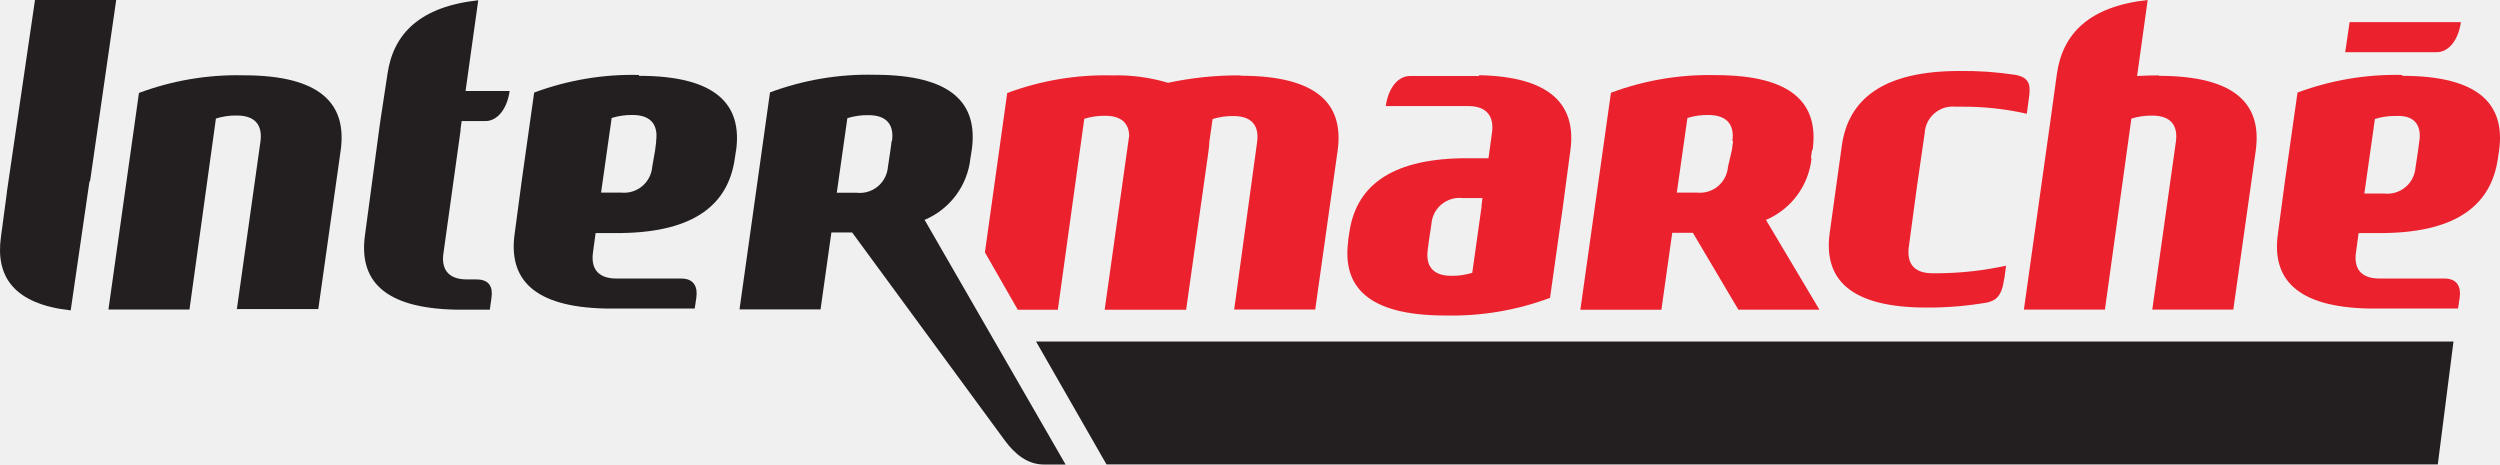
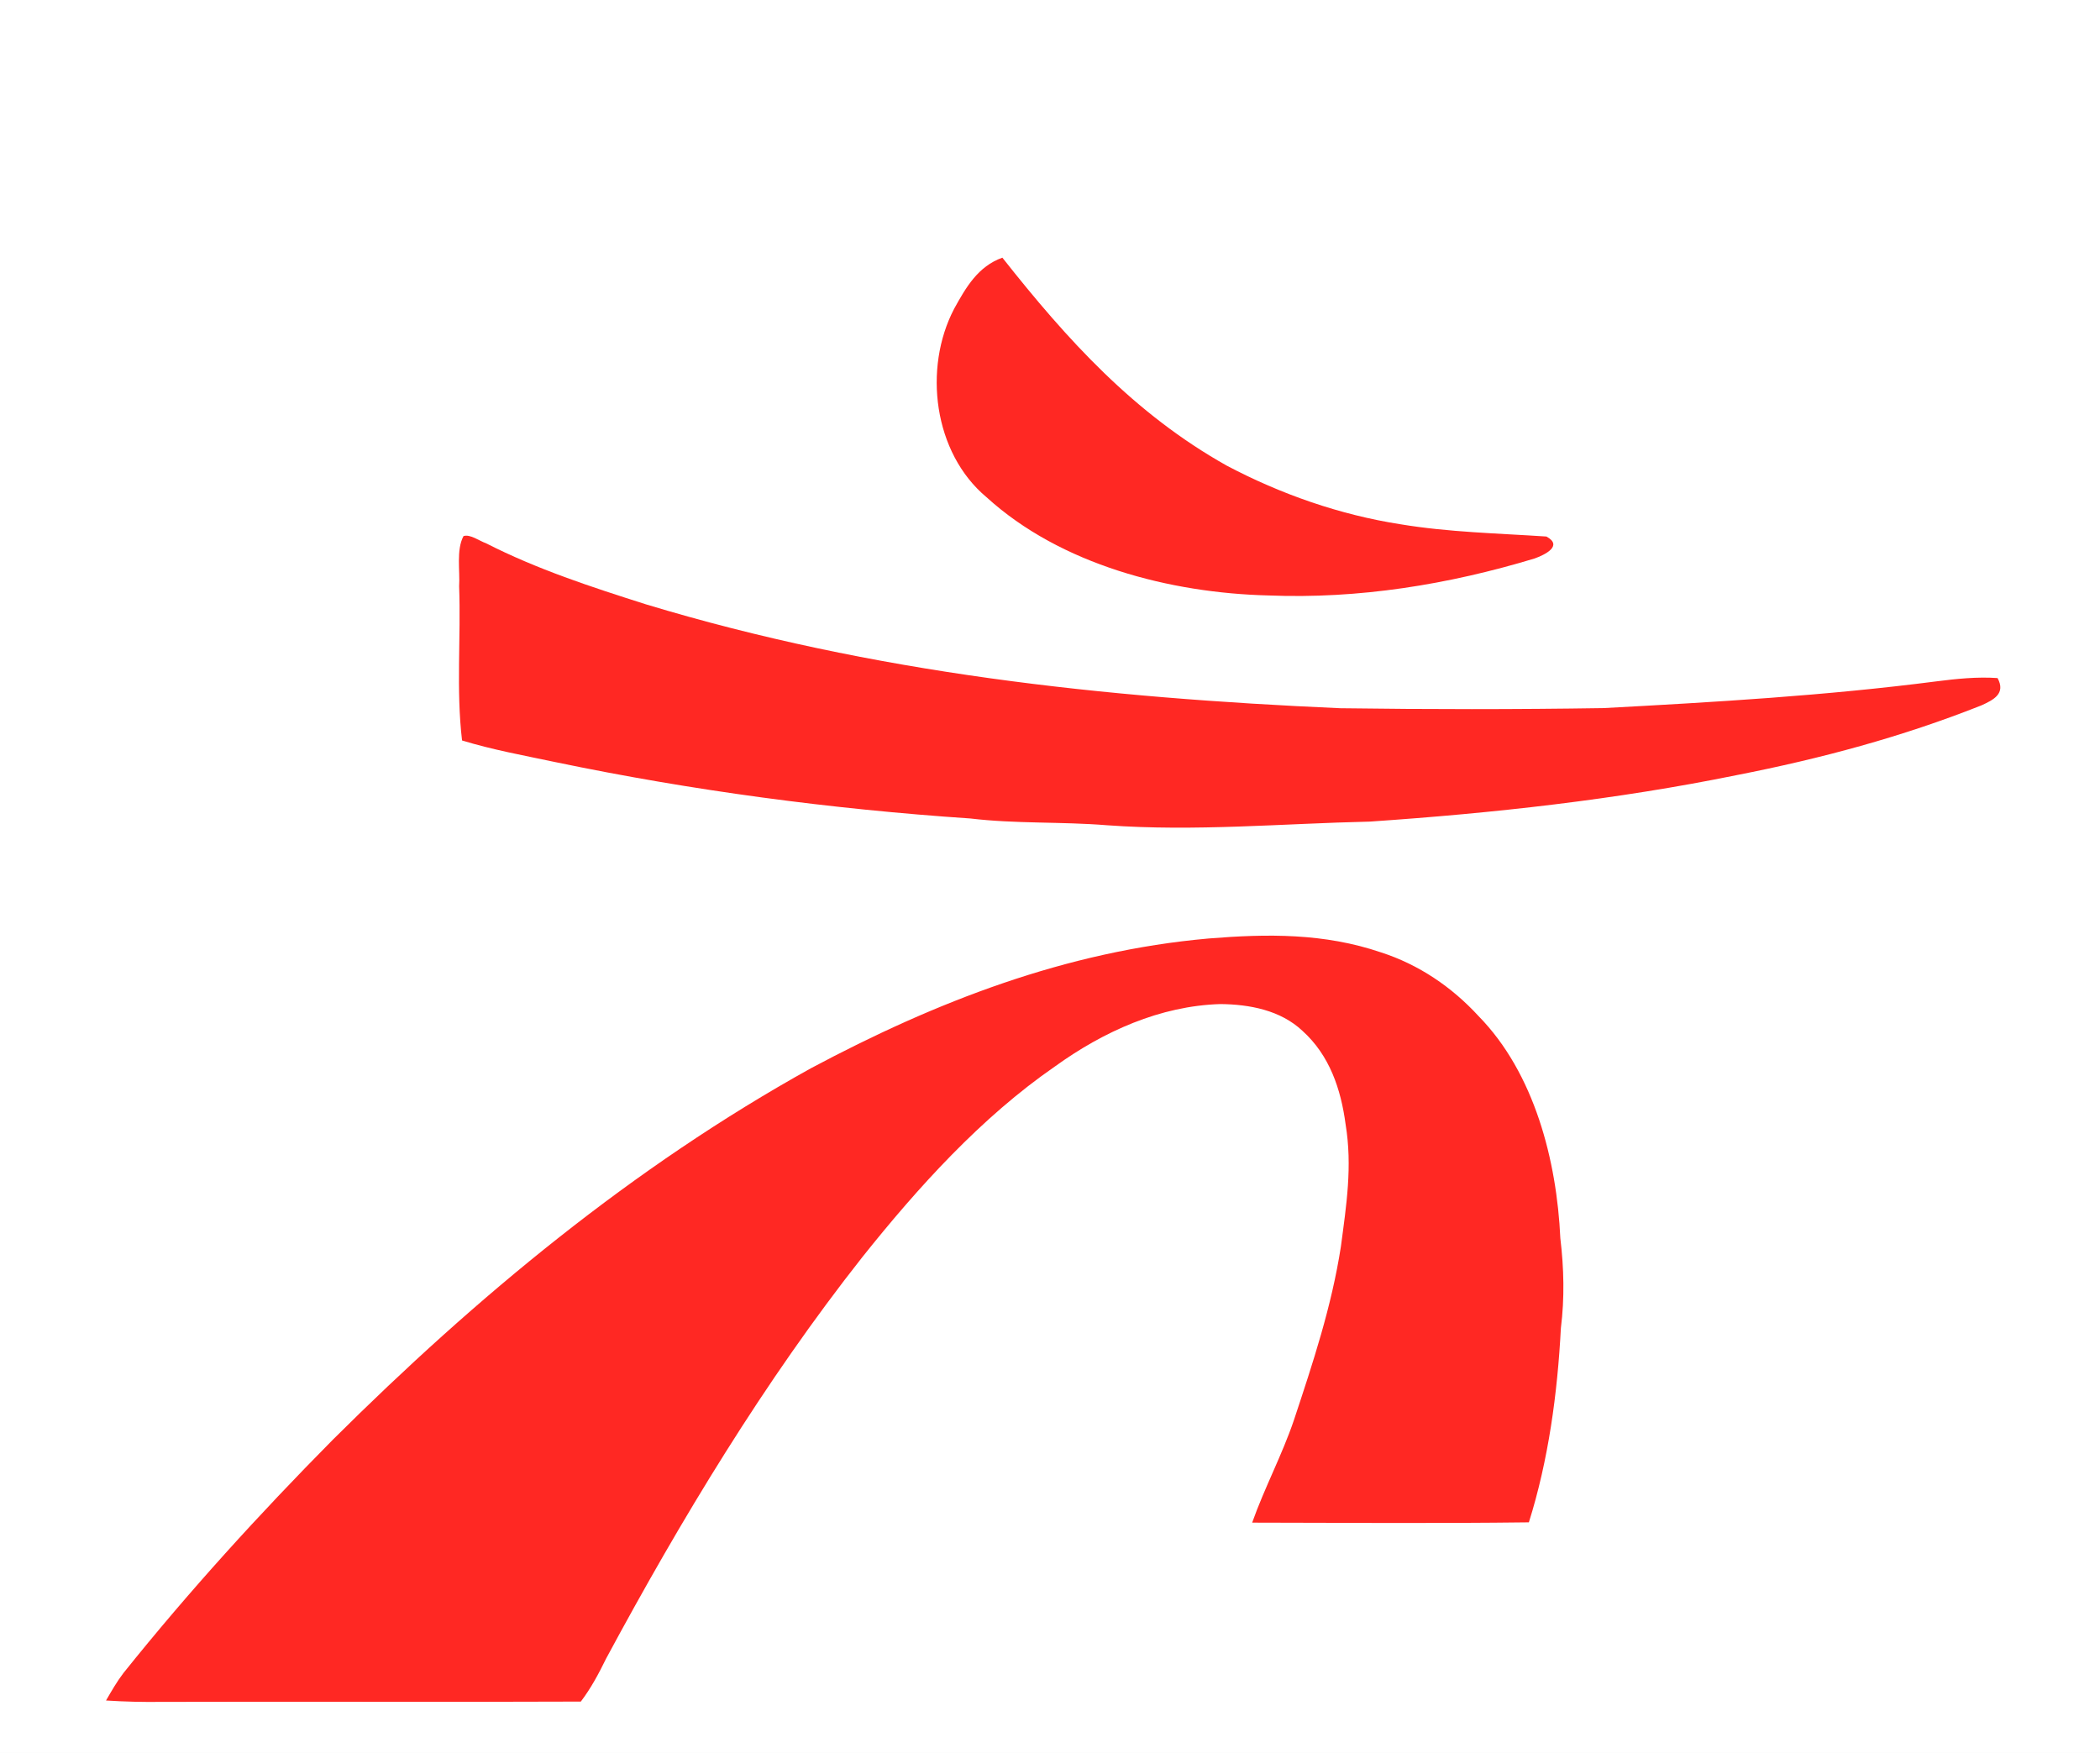
- <svg xmlns="http://www.w3.org/2000/svg" xmlns:xlink="http://www.w3.org/1999/xlink" height="52.68" width="283.523" class="fill--white" version="1.1" id="svg41">
-   <defs id="defs37">
-     <symbol id="symbol35" viewBox="0 0 285 53">
-       <g id="Symbols" stroke="none" stroke-width="1" fill="none" fill-rule="evenodd">
-         <g id="logo" fill-rule="nonzero">
-           <g id="Shape">
-             <path d="m 27.79,35.1 2.68,-19.05 c 0.22,-1.6 -0.36,-2.95 -2.68,-2.95 -0.803,-0.013 -1.603,0.102 -2.37,0.34 l -3,21.66 h -9.19 l 3.46,-24.56 c 3.797,-1.416 7.829,-2.095 11.88,-2 8.8,0 11.72,3.29 11,8.51 l -2.54,18 h -9.19" fill="#231f20" id="path6" />
-             <path d="M 280.03,2.51 H 267.4 l -0.5,3.41 h 10.37 c 1.36,0 2.46,-1.35 2.75,-3.41" fill="#eb212e" id="path8" />
-             <path d="M 11.15,20.53 11.24,19.9 14.11,0 H 4.9 L 1.71,21.78 v 0.08 l -0.67,5 c -0.64,4.55 1.51,7.63 7.91,8.34 l 2.13,-14.63" fill="#231f20" id="path10" />
-             <path d="m 245.8,8.55 c -0.853,0 -1.687,0.023 -2.5,0.07 L 244.5,0 c -6.59,0.72 -9.63,3.78 -10.29,8.33 l -0.83,6 -2.92,20.78 h 9.19 l 3,-21.66 c 0.767,-0.237 1.567,-0.352 2.37,-0.34 2.32,0 2.9,1.35 2.68,2.95 l -2.68,19.05 h 9.19 l 2.54,-18 c 0.73,-5.22 -2.19,-8.51 -11,-8.51" fill="#eb212e" id="path12" />
-             <path d="m 228.23,31.7 v 0 l 0.21,-1.57 c -2.51,0.55 -5.07,0.838 -7.64,0.86 h -0.71 c -2.32,0 -2.9,-1.35 -2.68,-3 l 0.76,-5.64 0.22,-1.61 0.82,-5.64 c 0.045,-0.87 0.445,-1.684 1.106,-2.251 0.662,-0.567 1.527,-0.838 2.394,-0.749 h 0.71 c 2.479,-0.018 4.952,0.25 7.37,0.8 l 0.22,-1.62 v 0 c 0.18,-1.35 0.32,-2.45 -1.51,-2.79 -2.098,-0.321 -4.218,-0.468 -6.34,-0.44 -8.79,0 -12.63,3.28 -13.35,8.49 v 0 0 l -1.37,9.85 v 0 c -0.72,5.21 2.21,8.49 11,8.49 2.296,0.011 4.588,-0.18 6.85,-0.57 1,-0.24 1.67,-0.68 1.95,-2.78" fill="#eb212e" id="path14" />
-             <path d="m 206.3,17.94 0.14,-0.93 v 0 h 0.06 c 0.72,-5.21 -2.21,-8.49 -11,-8.49 -4.051,-0.095 -8.083,0.584 -11.88,2 v 0.05 0 l -3.46,24.56 h 9.19 l 1.23,-8.73 h 2.34 l 5.16,8.72 h 9.19 l -6.06,-10.18 c 2.868,-1.22 4.848,-3.9 5.17,-7 z m -8.82,-1.95 -0.13,1 v 0 l -0.45,1.93 c -0.068,0.863 -0.483,1.661 -1.15,2.211 -0.667,0.551 -1.53,0.806 -2.39,0.709 h -2.26 l 0.13,-0.92 v 0 l 1.07,-7.54 c 0.767,-0.239 1.567,-0.353 2.37,-0.34 2.37,0.01 2.95,1.36 2.73,2.96 z" fill="#eb212e" id="path16" />
-             <path d="m 168.68,8.62 v 0 h -7.84 c -1.37,0 -2.46,1.36 -2.75,3.41 h 9.37 c 2.32,0 2.9,1.44 2.68,3 l -0.4,2.92 h -3.05 v 0 c -8.3,0.15 -12,3.36 -12.73,8.41 l -0.14,0.93 h 0.08 -0.06 c -0.72,5.21 2.2,8.49 11,8.49 4.051,0.095 8.083,-0.584 11.88,-2 l 1.41,-10 v 0 l 0.89,-6.67 c 0.72,-5.09 -2.06,-8.42 -10.35,-8.58 z m 0.29,14.71 -1.07,7.61 c -0.767,0.238 -1.567,0.353 -2.37,0.34 -2.32,0 -2.9,-1.35 -2.68,-2.95 l 0.13,-1 v 0 l 0.29,-1.94 c 0.065,-0.862 0.478,-1.661 1.143,-2.214 0.666,-0.552 1.527,-0.811 2.386,-0.716 h 2.26 l -0.12,0.92 z" fill="#eb212e" id="path18" />
-             <path d="m 273.37,8.5 c -4.051,-0.095 -8.083,0.584 -11.88,2 l -1.42,10 v 0 l -0.8,6 c -0.72,5.09 2.06,8.33 10.35,8.49 h 10.08 l 0.18,-1.22 c 0.18,-1.21 -0.26,-2.18 -1.7,-2.18 h -7.38 c -2.32,0 -2.91,-1.35 -2.68,-2.95 l 0.3,-2.21 h 2.88 v 0 c 8.43,-0.11 12.16,-3.33 12.91,-8.41 l 0.14,-0.93 h -0.05 0.05 c 0.72,-5.21 -2.2,-8.49 -11,-8.49 z m 1.92,7.59 -0.13,1 v 0 l -0.29,1.94 c -0.07,0.861 -0.486,1.658 -1.153,2.208 -0.667,0.55 -1.528,0.807 -2.387,0.712 h -2.26 l 0.13,-0.92 v 0 l 1.07,-7.54 c 0.767,-0.238 1.567,-0.353 2.37,-0.34 2.31,-0.11 2.9,1.25 2.67,2.84 z" fill="#eb212e" id="path20" />
-             <path d="m 73.39,8.5 c -4.051,-0.095 -8.083,0.584 -11.88,2 l -1.41,10 v 0 l -0.8,6 c -0.72,5.09 2.06,8.33 10.35,8.49 h 10.07 l 0.18,-1.21 v 0 c 0.18,-1.21 -0.25,-2.19 -1.69,-2.19 h -7.35 c -2.32,0 -2.9,-1.35 -2.68,-2.95 l 0.3,-2.21 h 2.88 v 0 c 8.43,-0.11 12.16,-3.33 12.9,-8.41 l 0.14,-0.93 h -0.05 0.06 C 85.13,11.88 82.2,8.6 73.41,8.6 Z m 1.96,7.59 -0.13,1 v 0 l -0.32,1.83 c -0.07,0.861 -0.486,1.658 -1.153,2.208 C 73.08,21.678 72.219,21.935 71.36,21.84 H 69.1 l 0.13,-0.92 v 0 l 1.07,-7.54 c 0.767,-0.238 1.567,-0.353 2.37,-0.34 2.31,0 2.89,1.36 2.67,2.95 z" fill="#231f20" id="path22" />
-             <path d="m 56.67,33.75 c 0.18,-1.21 -0.26,-2.06 -1.7,-2.06 H 53.9 c -2.32,0 -2.91,-1.35 -2.68,-2.95 l 1.94,-13.91 v -0.18 l 0.13,-0.92 h 2.46 c 0.076,-0.013 0.154,-0.013 0.23,0 1.36,0 2.46,-1.36 2.75,-3.41 h -5 L 55.17,0.03 C 48.58,0.75 45.54,3.81 44.88,8.36 l -0.78,5.13 v 0 l -0.07,0.49 -0.05,0.34 v 0 l -1.65,12.3 c -0.72,5.09 2,8.34 10.35,8.5 h 3.8 l 0.19,-1.35 v 0" fill="#231f20" id="path24" />
-             <path d="m 105.82,24.92 c 2.869,-1.218 4.85,-3.899 5.17,-7 l 0.15,-0.93 h -0.05 0.05 v 0 c 0.73,-5.22 -2.19,-8.51 -11,-8.51 -4.054,-0.096 -8.09,0.583 -11.89,2 v 0.05 0 L 84.8,35.09 h 9.19 l 1.23,-8.73 h 2.35 l 17.33,23.61 c 1.14,1.55 2.58,2.71 4.42,2.71 h 2.46 l -16,-27.76 z m -3.77,-8.92 -0.13,1 v 0 l -0.29,1.94 c -0.07,0.861 -0.486,1.658 -1.153,2.208 C 99.81,21.698 98.949,21.955 98.09,21.86 h -2.26 l 0.13,-0.92 v 0 l 1.07,-7.54 c 0.767,-0.239 1.567,-0.353 2.37,-0.34 2.33,-0.01 2.92,1.34 2.69,2.94 z" fill="#231f20" id="path26" />
-             <path d="m 141.6,8.55 c -2.756,-0.019 -5.505,0.263 -8.2,0.84 -2.059,-0.614 -4.202,-0.898 -6.35,-0.84 -4.054,-0.096 -8.09,0.583 -11.89,2 l -2.53,18.07 3.73,6.51 h 4.54 l 3,-21.66 c 0.767,-0.237 1.567,-0.352 2.37,-0.34 2,0 2.69,1 2.72,2.26 l -2.78,19.74 h 9.24 l 2.54,-18 c 0.05,-0.38 0.08,-0.74 0.1,-1.1 l 0.36,-2.53 c 0.767,-0.237 1.567,-0.352 2.37,-0.34 2.32,0 2.9,1.35 2.68,2.95 l -2.6,18.99 h 9.19 l 2.54,-18 c 0.73,-5.22 -2.19,-8.51 -11,-8.51" fill="#eb212e" id="path28" />
-             <polygon fill="#231f20" points="126.42,52.67 277.4,52.67 279.18,38.73 118.43,38.73 " id="polygon30" />
-           </g>
-         </g>
-       </g>
-     </symbol>
-   </defs>
-   <use xlink:href="#logo" fill="#ffffff" id="use39" x="0" y="0" width="100%" height="100%" transform="translate(-0.9320017)" />
+ <svg xmlns="http://www.w3.org/2000/svg" version="1.1" viewBox="0 0 351 293" width="351.0pt" height="293.0pt">
+   <path d="M 0.00 0.00 L 351.00 0.00 L 351.00 293.00 L 0.00 293.00 L 0.00 0.00 Z" fill="#ffffff" />
+   <path d="M 167.54 43.07 C 178.38 56.80 189.58 69.16 205.04 77.83 C 214.09 82.61 223.94 86.05 234.07 87.63 C 242.17 88.97 250.34 89.14 258.47 89.68 C 261.35 91.25 258.14 92.76 256.50 93.35 C 242.08 97.71 227.10 100.14 212.00 99.53 C 195.58 99.12 177.30 94.41 164.89 83.11 C 156.03 75.71 154.26 61.56 159.49 51.59 C 161.46 48.01 163.48 44.52 167.54 43.07 Z" fill="#ff2823" />
+   <path d="M 77.47 89.61 C 78.59 89.24 80.14 90.43 81.20 90.79 C 89.79 95.17 98.82 98.11 107.98 101.02 C 146.03 112.53 184.44 116.64 224.00 118.38 C 238.67 118.58 253.34 118.59 268.00 118.36 C 286.62 117.36 305.15 116.28 323.66 113.89 C 327.02 113.46 330.49 113.10 333.88 113.34 C 335.29 115.95 333.20 116.99 331.14 117.92 C 317.88 123.18 304.31 126.81 290.33 129.55 C 270.07 133.68 249.60 135.92 228.99 137.33 C 214.24 137.66 199.81 139.01 185.01 137.94 C 177.38 137.32 169.80 137.72 162.19 136.81 C 138.90 135.24 115.70 132.15 92.84 127.39 C 87.60 126.28 82.36 125.34 77.23 123.77 C 76.22 115.27 77.06 106.57 76.74 98.01 C 76.91 95.41 76.23 91.94 77.47 89.61 Z" fill="#ff2823" />
+   <path d="M 201.99 156.87 C 211.86 156.07 221.33 155.96 230.82 159.19 C 237.13 161.22 242.66 164.97 247.13 169.84 C 256.48 179.38 260.20 193.99 260.80 206.97 C 261.40 212.02 261.52 216.95 260.89 222.00 C 260.32 232.89 258.82 244.04 255.54 254.46 C 240.13 254.65 224.70 254.54 209.29 254.51 C 211.35 248.69 214.27 243.25 216.26 237.40 C 219.44 227.81 222.57 218.39 224.12 208.37 C 225.04 201.42 226.06 194.96 224.91 187.95 C 224.13 182.05 222.23 176.39 217.69 172.30 C 214.03 168.86 208.87 167.88 204.00 167.83 C 193.92 168.12 184.41 172.43 176.34 178.25 C 164.02 186.75 153.42 198.48 144.13 210.13 C 127.78 230.85 113.82 253.99 101.32 277.21 C 100.08 279.74 98.79 282.17 97.08 284.42 C 73.72 284.52 50.36 284.40 27.00 284.47 C 23.90 284.51 20.81 284.44 17.72 284.24 C 18.64 282.66 19.53 281.09 20.64 279.64 C 31.57 265.99 43.34 253.07 55.64 240.64 C 79.66 216.74 105.80 195.06 135.52 178.57 C 156.46 167.41 178.16 158.99 201.99 156.87 Z" fill="#ff2823" />
</svg>
